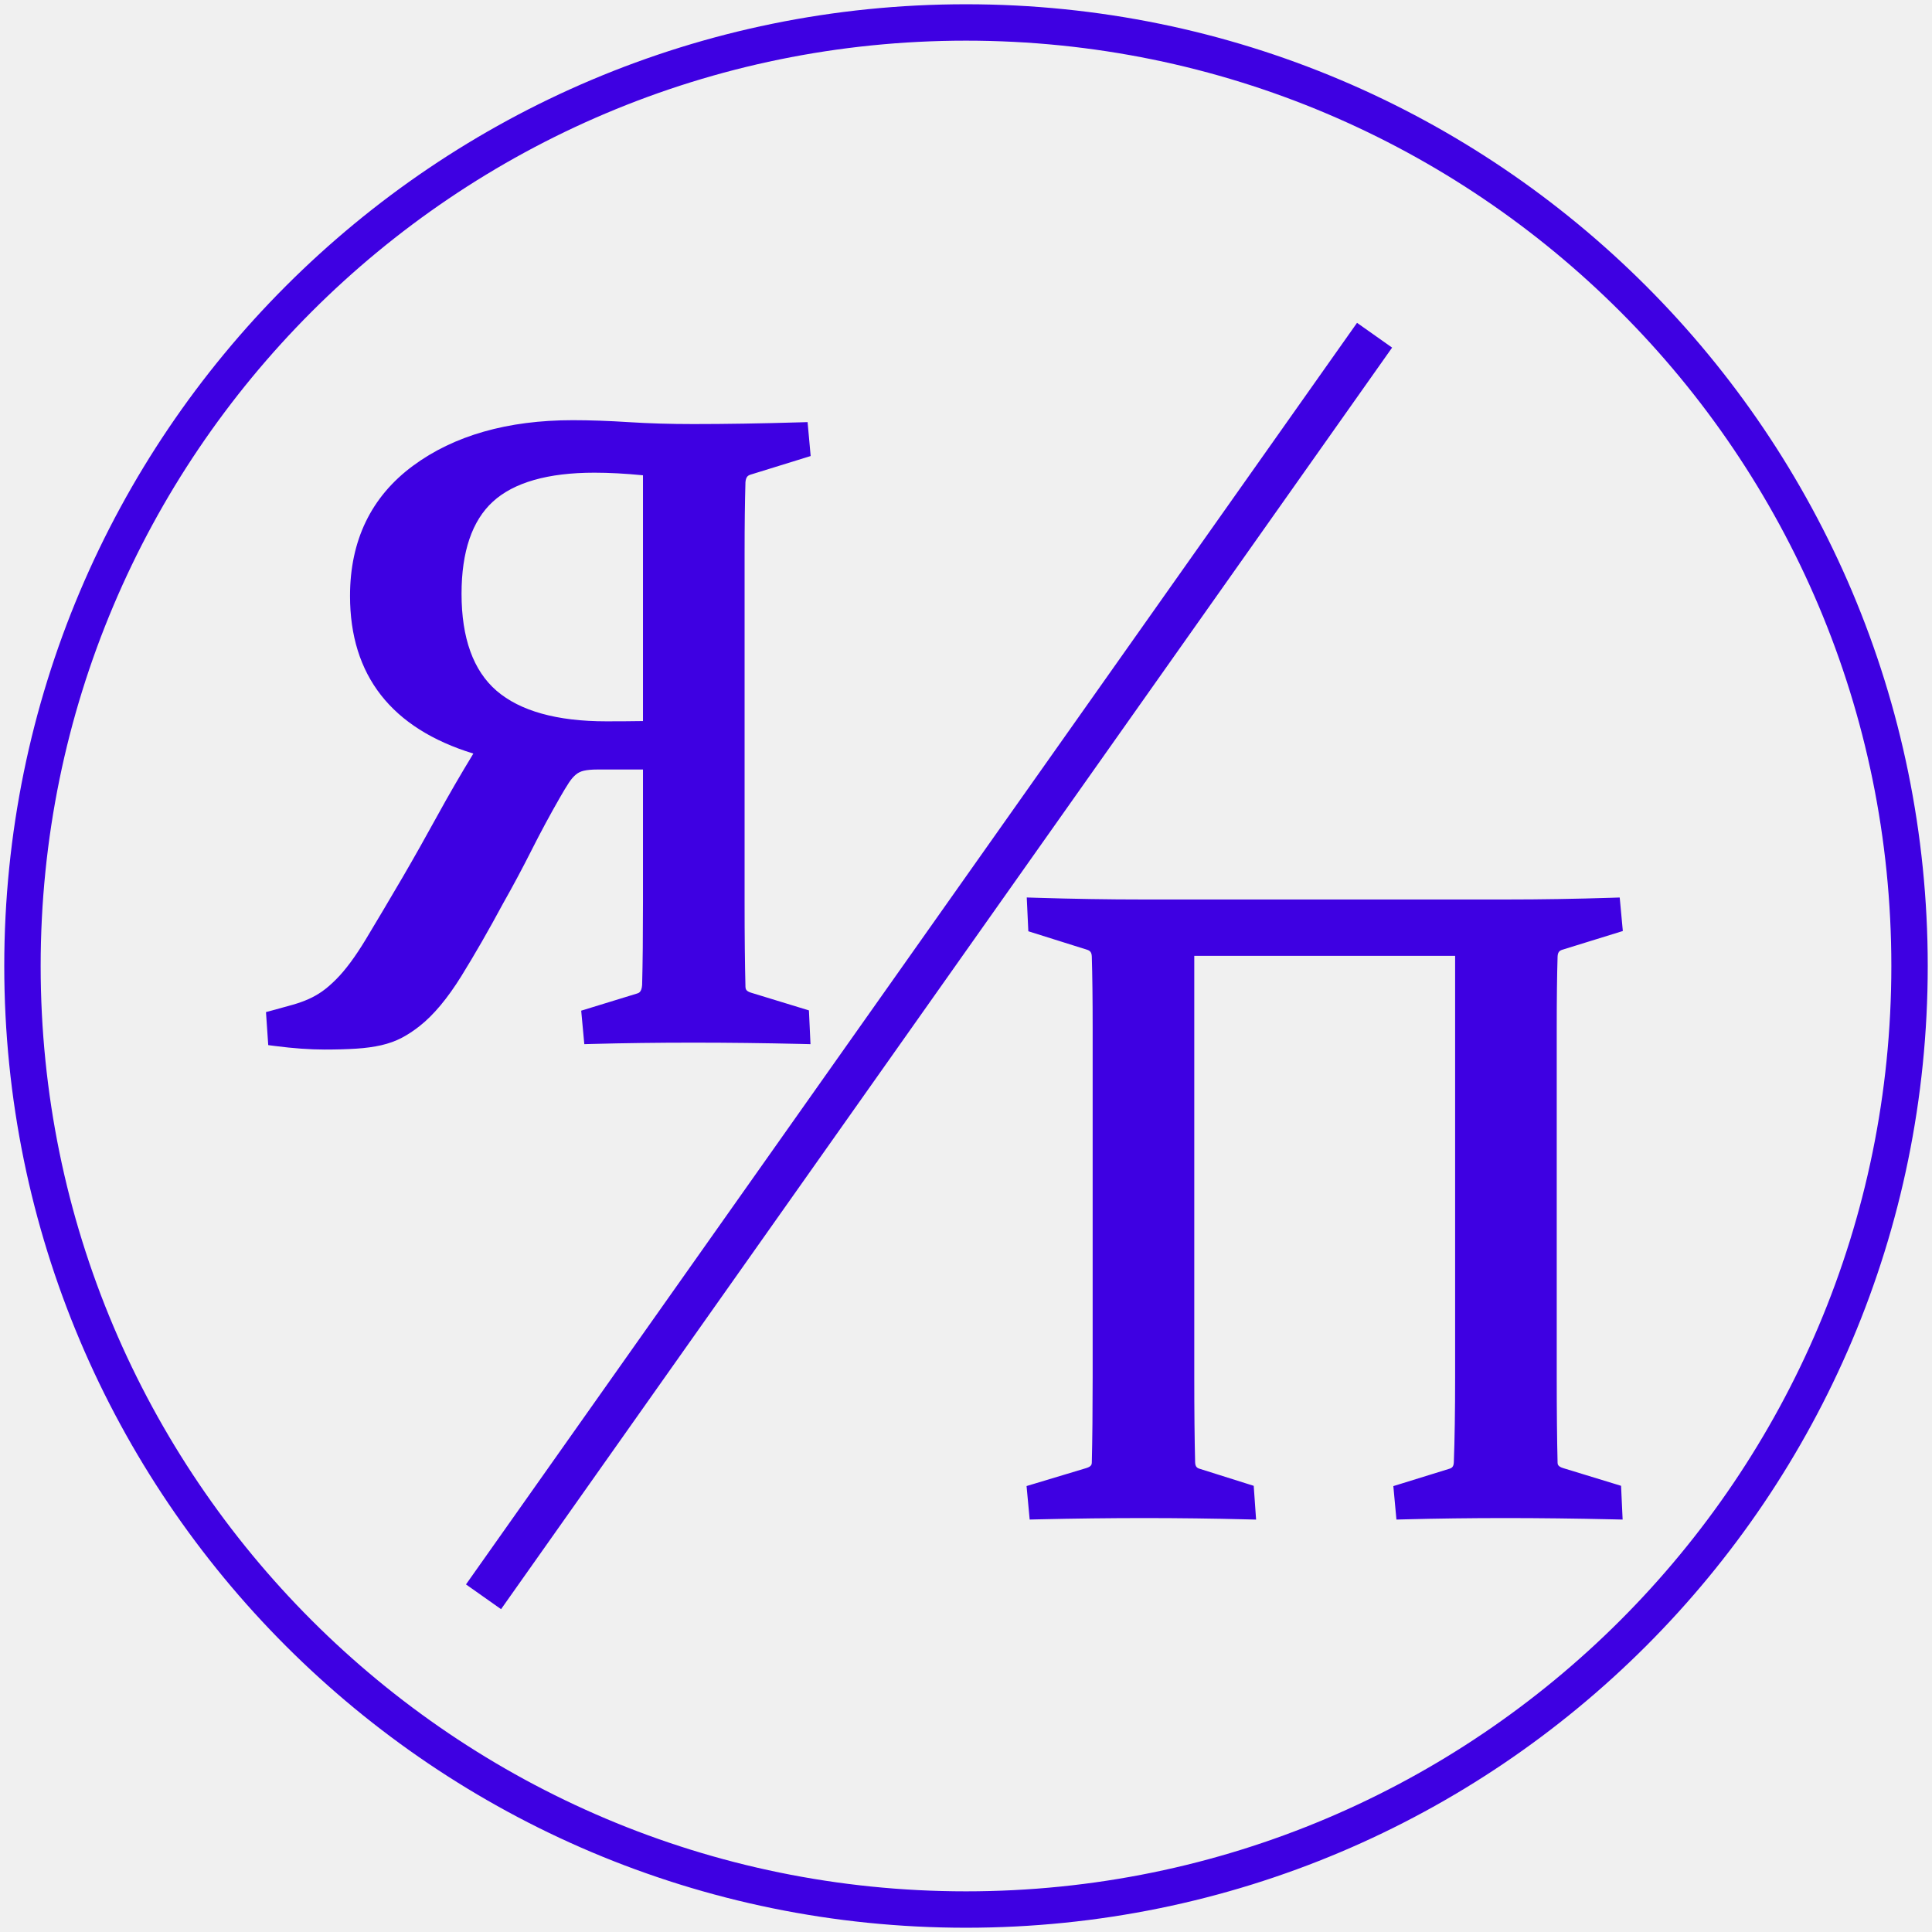
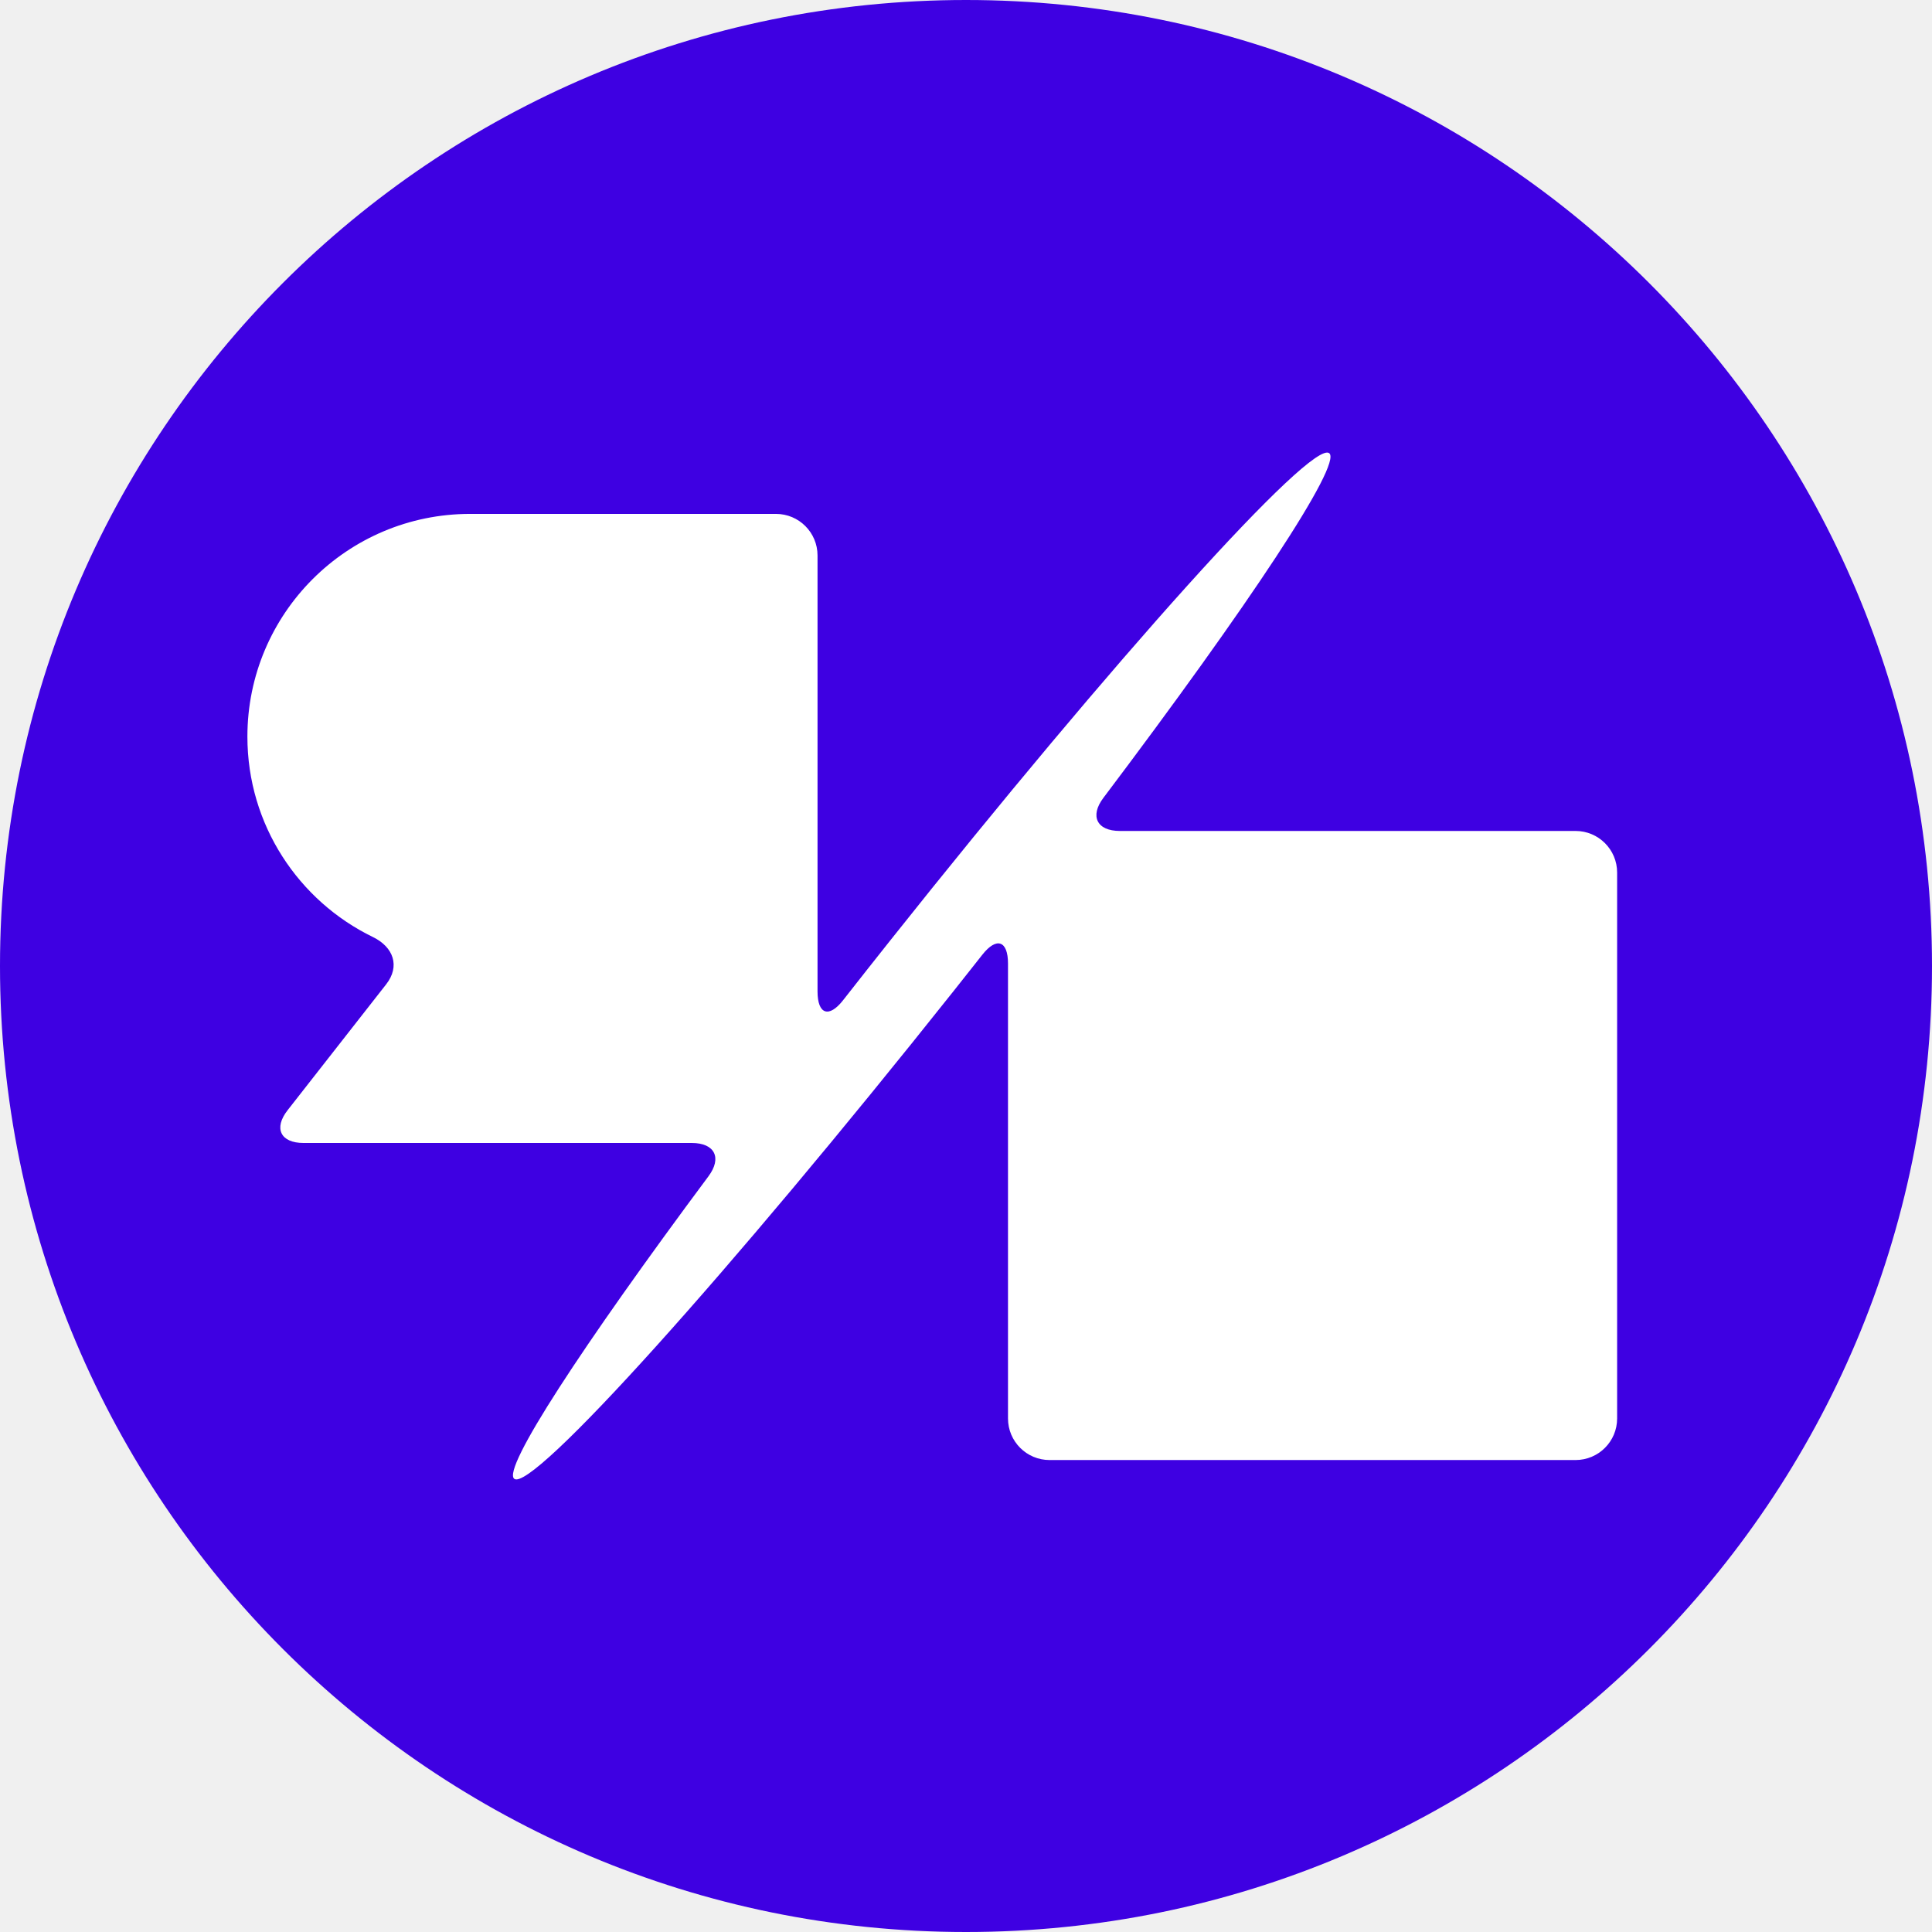
<svg xmlns="http://www.w3.org/2000/svg" version="1.1" id="Layer_1" x="0px" y="0px" width="900px" height="900px" viewBox="0 0 900 900" enable-background="new 0 0 900 900" xml:space="preserve">
-   <g>
-     <g>
-       <path fill="#3E00E2" d="M247.593,396.108c4.167-8.268,8.624-16.543,13.249-24.604c1.536-2.689,2.945-5.018,4.184-6.912    c1.049-1.598,2.159-2.881,3.297-3.812c1.015-0.828,2.17-1.391,3.527-1.719c1.628-0.393,3.777-0.591,6.388-0.591h21.288v61.625    c0,7.729-0.033,15.009-0.098,21.631c-0.068,6.307-0.17,12.064-0.302,17.117c-0.233,3.359-1.602,3.758-2.395,3.988l-25.986,7.979    l1.45,15.6l3.744-0.102c14.769-0.398,30.533-0.6,46.855-0.6c16.453,0,33.436,0.201,50.477,0.6l4.288,0.102l-0.729-15.73    l-26.977-8.25c-2.318-0.711-2.549-1.713-2.59-2.691c-0.134-5.604-0.236-11.664-0.305-18.009    c-0.065-6.292-0.098-13.369-0.098-21.633V258.341c0-7.154,0.032-13.243,0.098-18.614c0.068-5.376,0.169-10.453,0.301-15.092    c0.202-2.473,1.179-3.095,2.104-3.446l28.277-8.751l-1.437-15.804l-3.761,0.111c-17.963,0.531-34.601,0.8-49.451,0.8    c-10.697,0-20.808-0.301-30.05-0.896c-9.371-0.604-18.167-0.91-26.145-0.91c-30.305,0-55.345,7.15-74.423,21.253    c-19.456,14.378-29.32,34.772-29.32,60.614c0,37.039,19.321,61.724,57.449,73.44c-6.044,9.941-11.588,19.506-16.514,28.491    c-5.618,10.246-11.104,19.974-16.301,28.903c-6.422,10.964-12.221,20.74-17.234,29.054c-4.906,8.128-9.567,14.42-13.858,18.706    c-2.364,2.369-4.576,4.275-6.578,5.668c-1.991,1.387-4.097,2.578-6.264,3.541c-2.214,0.986-4.669,1.867-7.295,2.617    c-2.952,0.842-6.107,1.715-9.376,2.592l-3.177,0.854l1.05,15.385l3.254,0.42c8.418,1.09,16.153,1.641,22.991,1.641    c5.543,0,10.491-0.137,14.706-0.41c4.339-0.279,8.267-0.816,11.675-1.596c3.533-0.811,6.764-1.979,9.601-3.471    c2.73-1.436,5.502-3.258,8.227-5.406c6.496-5.086,13.056-12.93,19.498-23.318c6.24-10.07,12.797-21.485,19.448-33.854    C238.933,412.786,243.386,404.457,247.593,396.108z M215.005,276.604c0-19.603,4.907-34.039,14.586-42.908    c9.777-8.958,25.691-13.5,47.302-13.5c6.851,0,14.45,0.407,22.633,1.211v114.491c-4.996,0.083-10.73,0.124-17.108,0.124    c-22.961,0-40.167-4.804-51.14-14.278C220.479,312.414,215.005,297.227,215.005,276.604z M728.18,683.898    c-2.519-0.775-2.565-1.816-2.597-2.496c-0.264-10.715-0.397-24.119-0.397-39.842V478.807c0-13.312,0.134-24.48,0.396-33.157    c0.082-2.054,0.823-2.735,2.08-3.187l28.312-8.76l-1.451-15.611l-3.763,0.12c-16.62,0.531-33.059,0.801-48.857,0.801H532.286    c-15.803,0-32.513-0.27-49.664-0.801l-4.322-0.134l0.737,15.741l27.483,8.641c1.262,0.452,2.007,1.129,2.084,3.151    c0.264,8.739,0.397,19.907,0.397,33.196v162.754c0,15.695-0.134,29.1-0.396,39.768c-0.033,0.758-0.077,1.795-2.576,2.562    l-27.818,8.369l1.452,15.602l3.729-0.086c17.192-0.398,33.907-0.6,49.68-0.6c15.771,0,31.808,0.201,47.664,0.6l4.399,0.109    l-1.106-15.732l-24.999-7.881c-1.428-0.398-2.217-1.014-2.293-3.07c-0.266-10.559-0.399-23.895-0.399-39.641V445.275h121.512    v196.285c0,15.725-0.202,29.045-0.602,39.596c-0.077,2.102-0.865,2.717-2.293,3.115l-25.884,8.016l1.444,15.586l3.742-0.098    c15.184-0.398,30.915-0.6,46.76-0.6c15.97,0,32.988,0.201,50.581,0.6l4.285,0.096l-0.729-15.725L728.18,683.898z M632.158,150.388    L217.074,738.08l16.337,11.531L648.499,161.93L632.158,150.388z M450,1.985C202.568,1.985,1.985,202.568,1.985,450    c0,247.431,200.583,448.015,448.015,448.015S898.015,697.432,898.015,450C898.015,202.568,697.432,1.985,450,1.985z M450,881.061    c-238.068,0-431.061-192.992-431.061-431.06C18.939,211.931,211.932,18.939,450,18.939S881.061,211.931,881.061,450    C881.061,688.068,688.068,881.061,450,881.061z" />
-     </g>
-   </g>
+   <path fill="#3E00E2" d="M900,450c0,248.527-201.471,450-450,450C201.472,900,0,698.527,0,450C0,201.472,201.472,0,450,0  C698.529,0,900,201.472,900,450z" />
+   <path fill="#FFFFFF" d="M514.008,371.663c67.521-89.461,111.409-155.604,105.195-160.542c-8.165-6.489-99.773,95.201-204.614,227.13  c-7.421,9.337-14.708,18.577-21.842,27.686c-6.594,8.422-11.909,6.602-11.909-4.096V258.76c0-10.696-8.671-19.367-19.367-19.367  h-142.47c-57.301,0-103.753,46.452-103.753,103.753c0,41.062,23.856,76.548,58.464,93.364c9.621,4.674,12.765,13.611,6.171,22.033  l-45.918,58.65c-6.593,8.422-3.268,15.25,7.428,15.25h180.885c10.696,0,14.148,6.924,7.761,15.504  c-59.088,79.377-96.243,136.361-90.494,140.932c8.165,6.488,99.774-95.201,204.614-227.129c4.537-5.709,9.024-11.381,13.456-17.01  c6.619-8.404,11.952-6.568,11.952,4.128v211.909c0,10.695,8.671,19.365,19.367,19.365h245.019c10.696,0,19.367-8.67,19.367-19.365  V406.46c0-10.697-8.671-19.367-19.367-19.367H521.67C510.974,387.093,507.563,380.2,514.008,371.663z" />
</svg>
